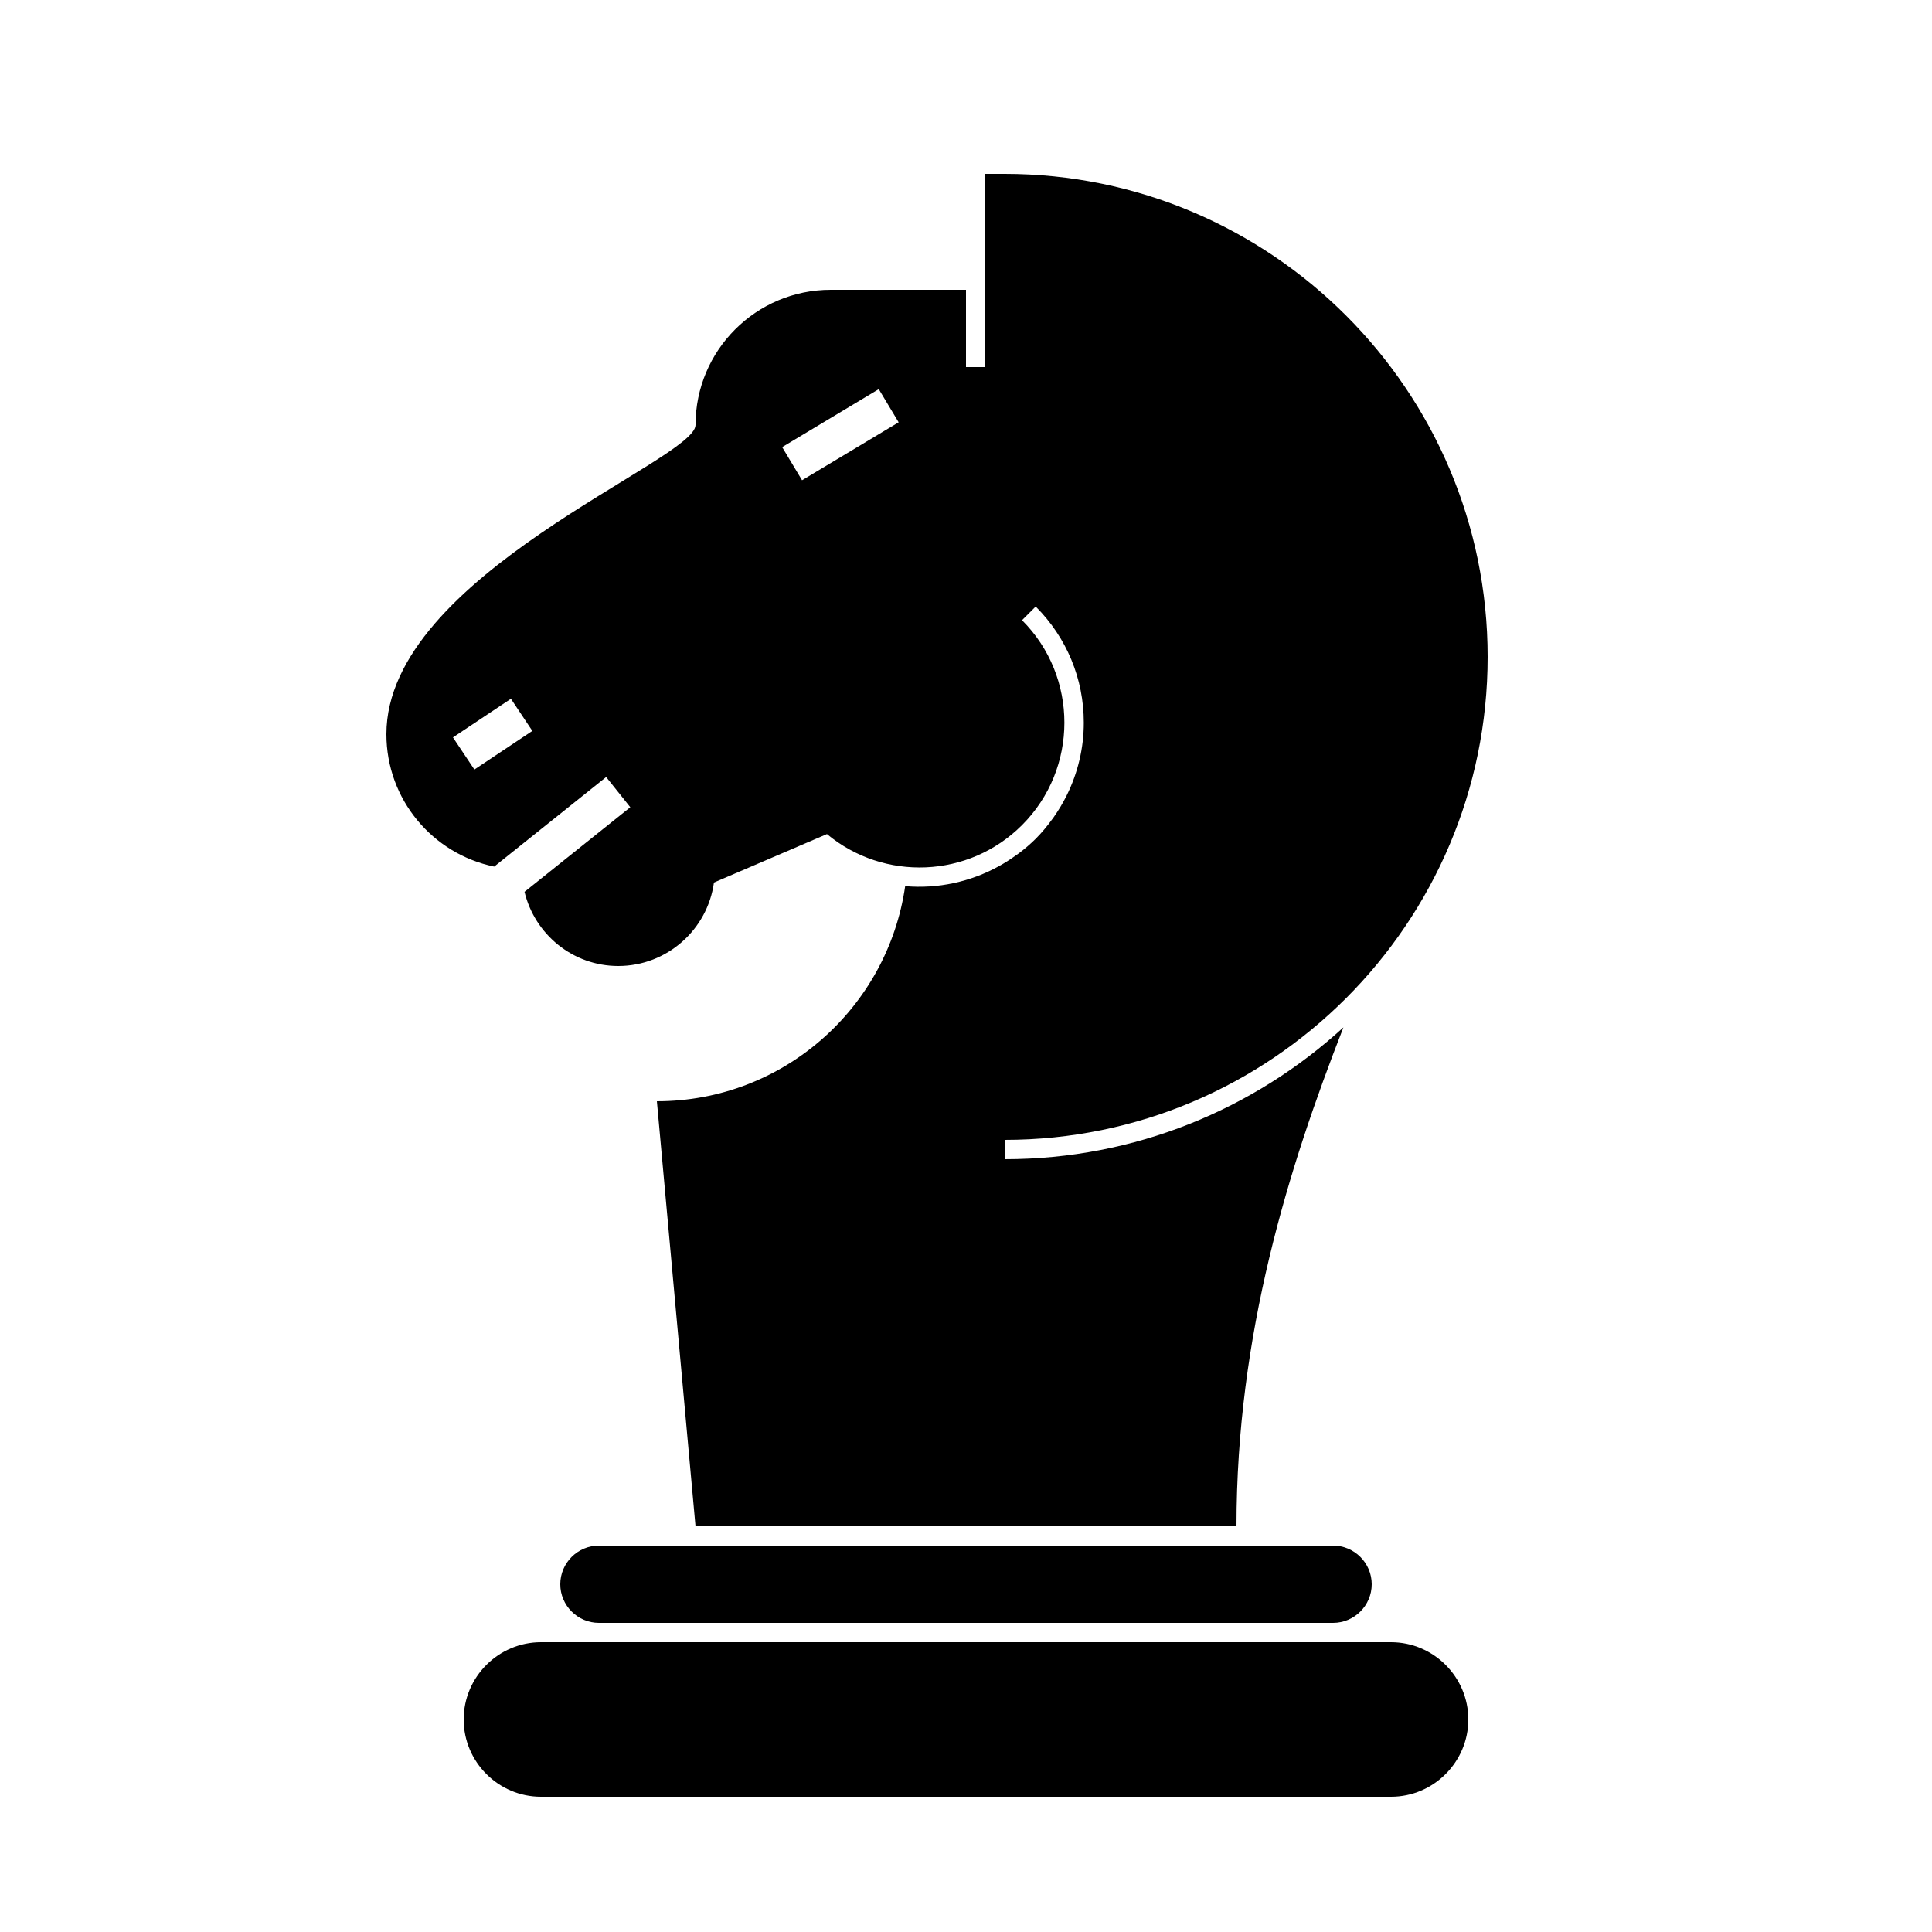
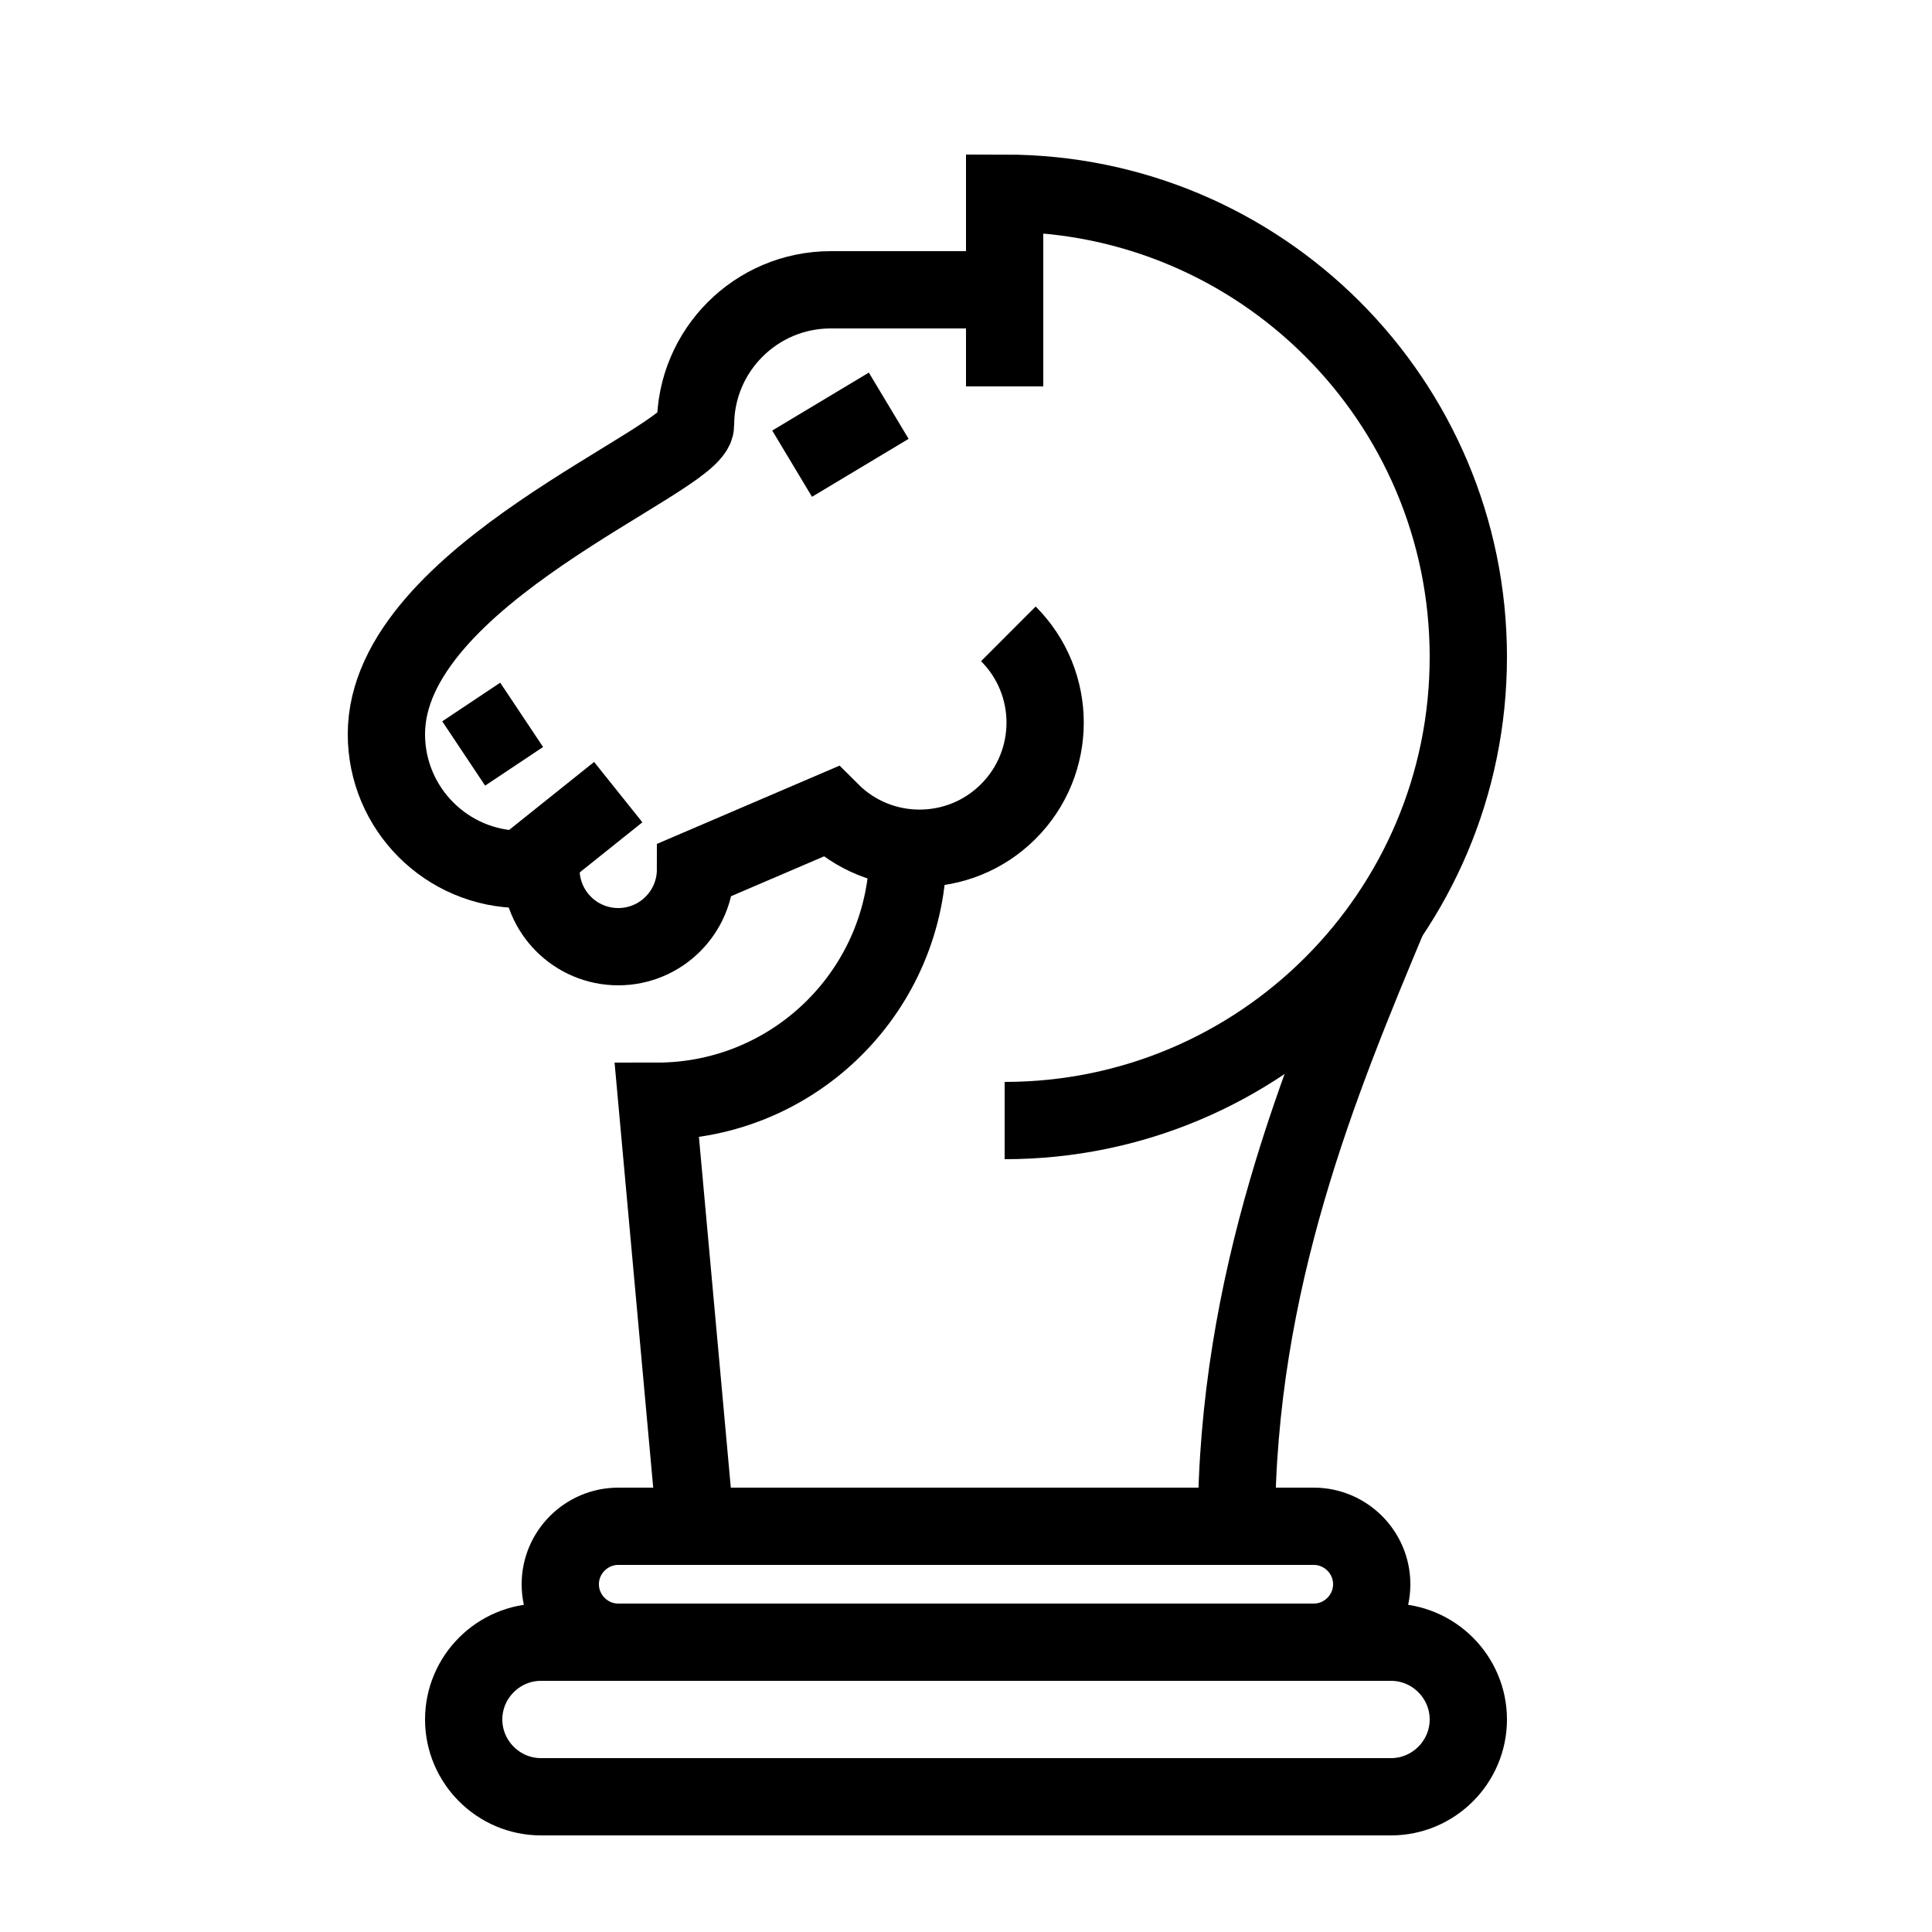
<svg xmlns="http://www.w3.org/2000/svg" version="1.1" id="Layer_1" x="0px" y="0px" width="100px" height="100px" viewBox="0 0 100 100" enable-background="new 0 0 100 100" xml:space="preserve">
-   <path d="M31.375,40.219l1.249,1.563l-5.475,4.379C27.676,48.357,29.645,50,32,50c2.527,0,4.622-1.885,4.954-4.32l5.849-2.508  c2.944,2.451,7.337,2.297,10.097-0.465c2.924-2.924,2.924-7.682,0-10.606l0.707-0.707c1.605,1.605,2.49,3.739,2.49,6.011  c0,1.328-0.311,2.607-0.884,3.764l0,0c-0.196,0.396-0.425,0.775-0.681,1.14c-0.024,0.034-0.05,0.066-0.074,0.1  c-0.256,0.353-0.536,0.692-0.851,1.007c-0.276,0.276-0.57,0.523-0.873,0.752c-0.07,0.053-0.143,0.101-0.213,0.15  c-0.252,0.179-0.51,0.344-0.775,0.492c-1.508,0.844-3.216,1.203-4.894,1.057C45.944,52.158,40.545,57,34,57l2,22h28  c0-9.957,2.698-18.563,5.535-25.822C64.908,57.412,58.751,60,52,60v-1c13.785,0,25-11.215,25-25S65.785,9,52,9h-1v10h-1v-4h-7  c-3.866,0-7,3.134-7,7c0,1.831-16,7.76-16,16c0,3.38,2.395,6.199,5.58,6.855L31.375,40.219z M45.485,20.143l1.029,1.715l-5,3  l-1.029-1.715L45.485,20.143z M23.445,38.168l3-2l1.109,1.664l-3,2L23.445,38.168z M69,80c1.1,0,2,0.9,2,2s-0.9,2-2,2H31  c-1.1,0-2-0.9-2-2s0.9-2,2-2H69z M76,89c0,2.2-1.8,4-4,4H28c-2.2,0-4-1.8-4-4s1.8-4,4-4h44C74.2,85,76,86.8,76,89z" />
+   <g>
+     <g>
+       <path fill="none" stroke="#000000" stroke-width="4" stroke-miterlimit="10" d="M76,89c0,2.2-1.8,4-4,4H28c-2.2,0-4-1.8-4-4l0,0    c0-2.2,1.8-4,4-4h44C74.2,85,76,86.8,76,89L76,89z" />
+     </g>
+     <path fill="none" stroke="#000000" stroke-width="4" stroke-miterlimit="10" d="M71.86,47.477C68.391,55.789,64,66.297,64,79H36   l-2-22c7.18,0,13-5.82,13-13" />
+     <g>
+       <path fill="none" stroke="#000000" stroke-width="4" stroke-miterlimit="10" d="M71,82c0,1.65-1.35,3-3,3H32c-1.65,0-3-1.35-3-3    l0,0c0-1.65,1.35-3,3-3h36C69.65,79,71,80.35,71,82L71,82z" />
+     </g>
+     <line fill="none" stroke="#000000" stroke-width="4" stroke-miterlimit="10" x1="27" y1="45" x2="32" y2="41" />
+     <line fill="none" stroke="#000000" stroke-width="4" stroke-miterlimit="10" x1="41" y1="24" x2="46" y2="21" />
+     <line fill="none" stroke="#000000" stroke-width="4" stroke-miterlimit="10" x1="24" y1="39" x2="27" y2="37" />
+     <path fill="none" stroke="#000000" stroke-width="4" stroke-miterlimit="10" d="M52,20V10c13.255,0,24,10.745,24,24   S65.255,58,52,58" />
+     <path fill="none" stroke="#000000" stroke-width="4" stroke-miterlimit="10" d="M20,38c0-8.24,16-14.169,16-16c0-3.866,3.134-7,7-7   h9" />
+     <path fill="none" stroke="#000000" stroke-width="4" stroke-miterlimit="10" d="M20,38c0,3.866,3.134,7,7,7" />
+     <path fill="none" stroke="#000000" stroke-width="4" stroke-miterlimit="10" d="M28,45c0,2.209,1.791,4,4,4s4-1.791,4-4l7-3   c2.539,2.539,6.654,2.539,9.192,0s2.539-6.654,0-9.192" />
+   </g>
</svg>
